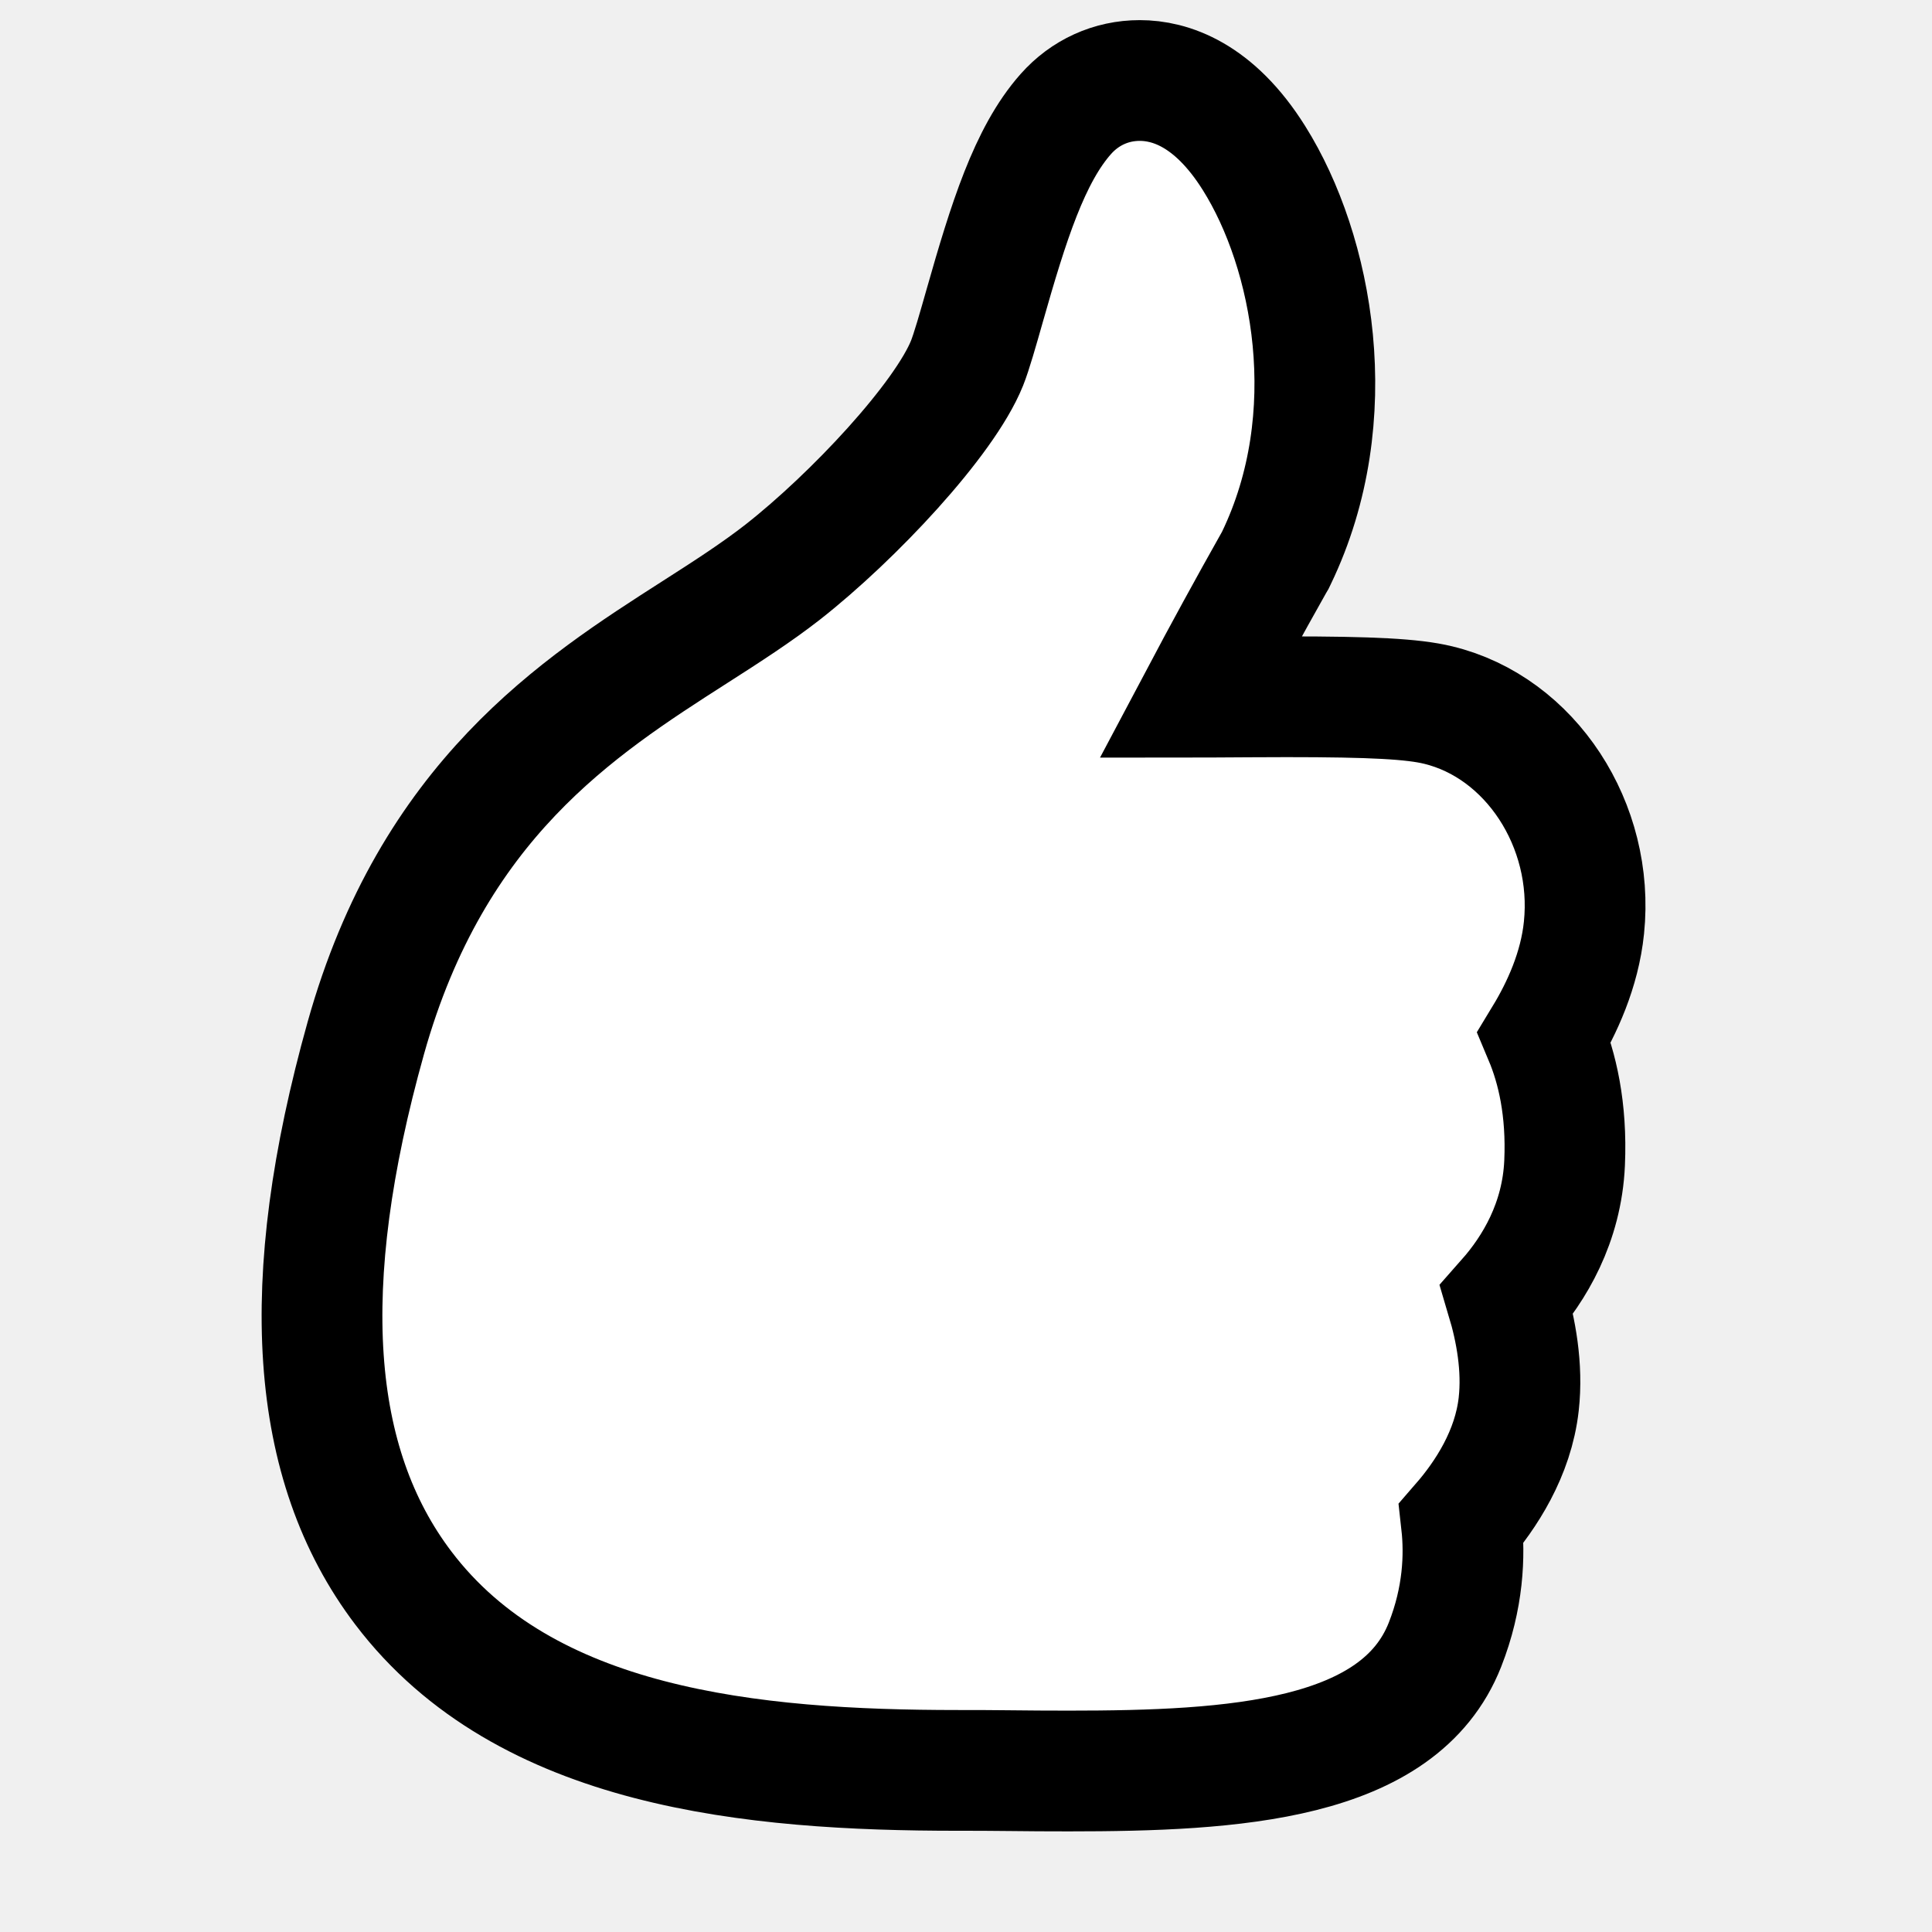
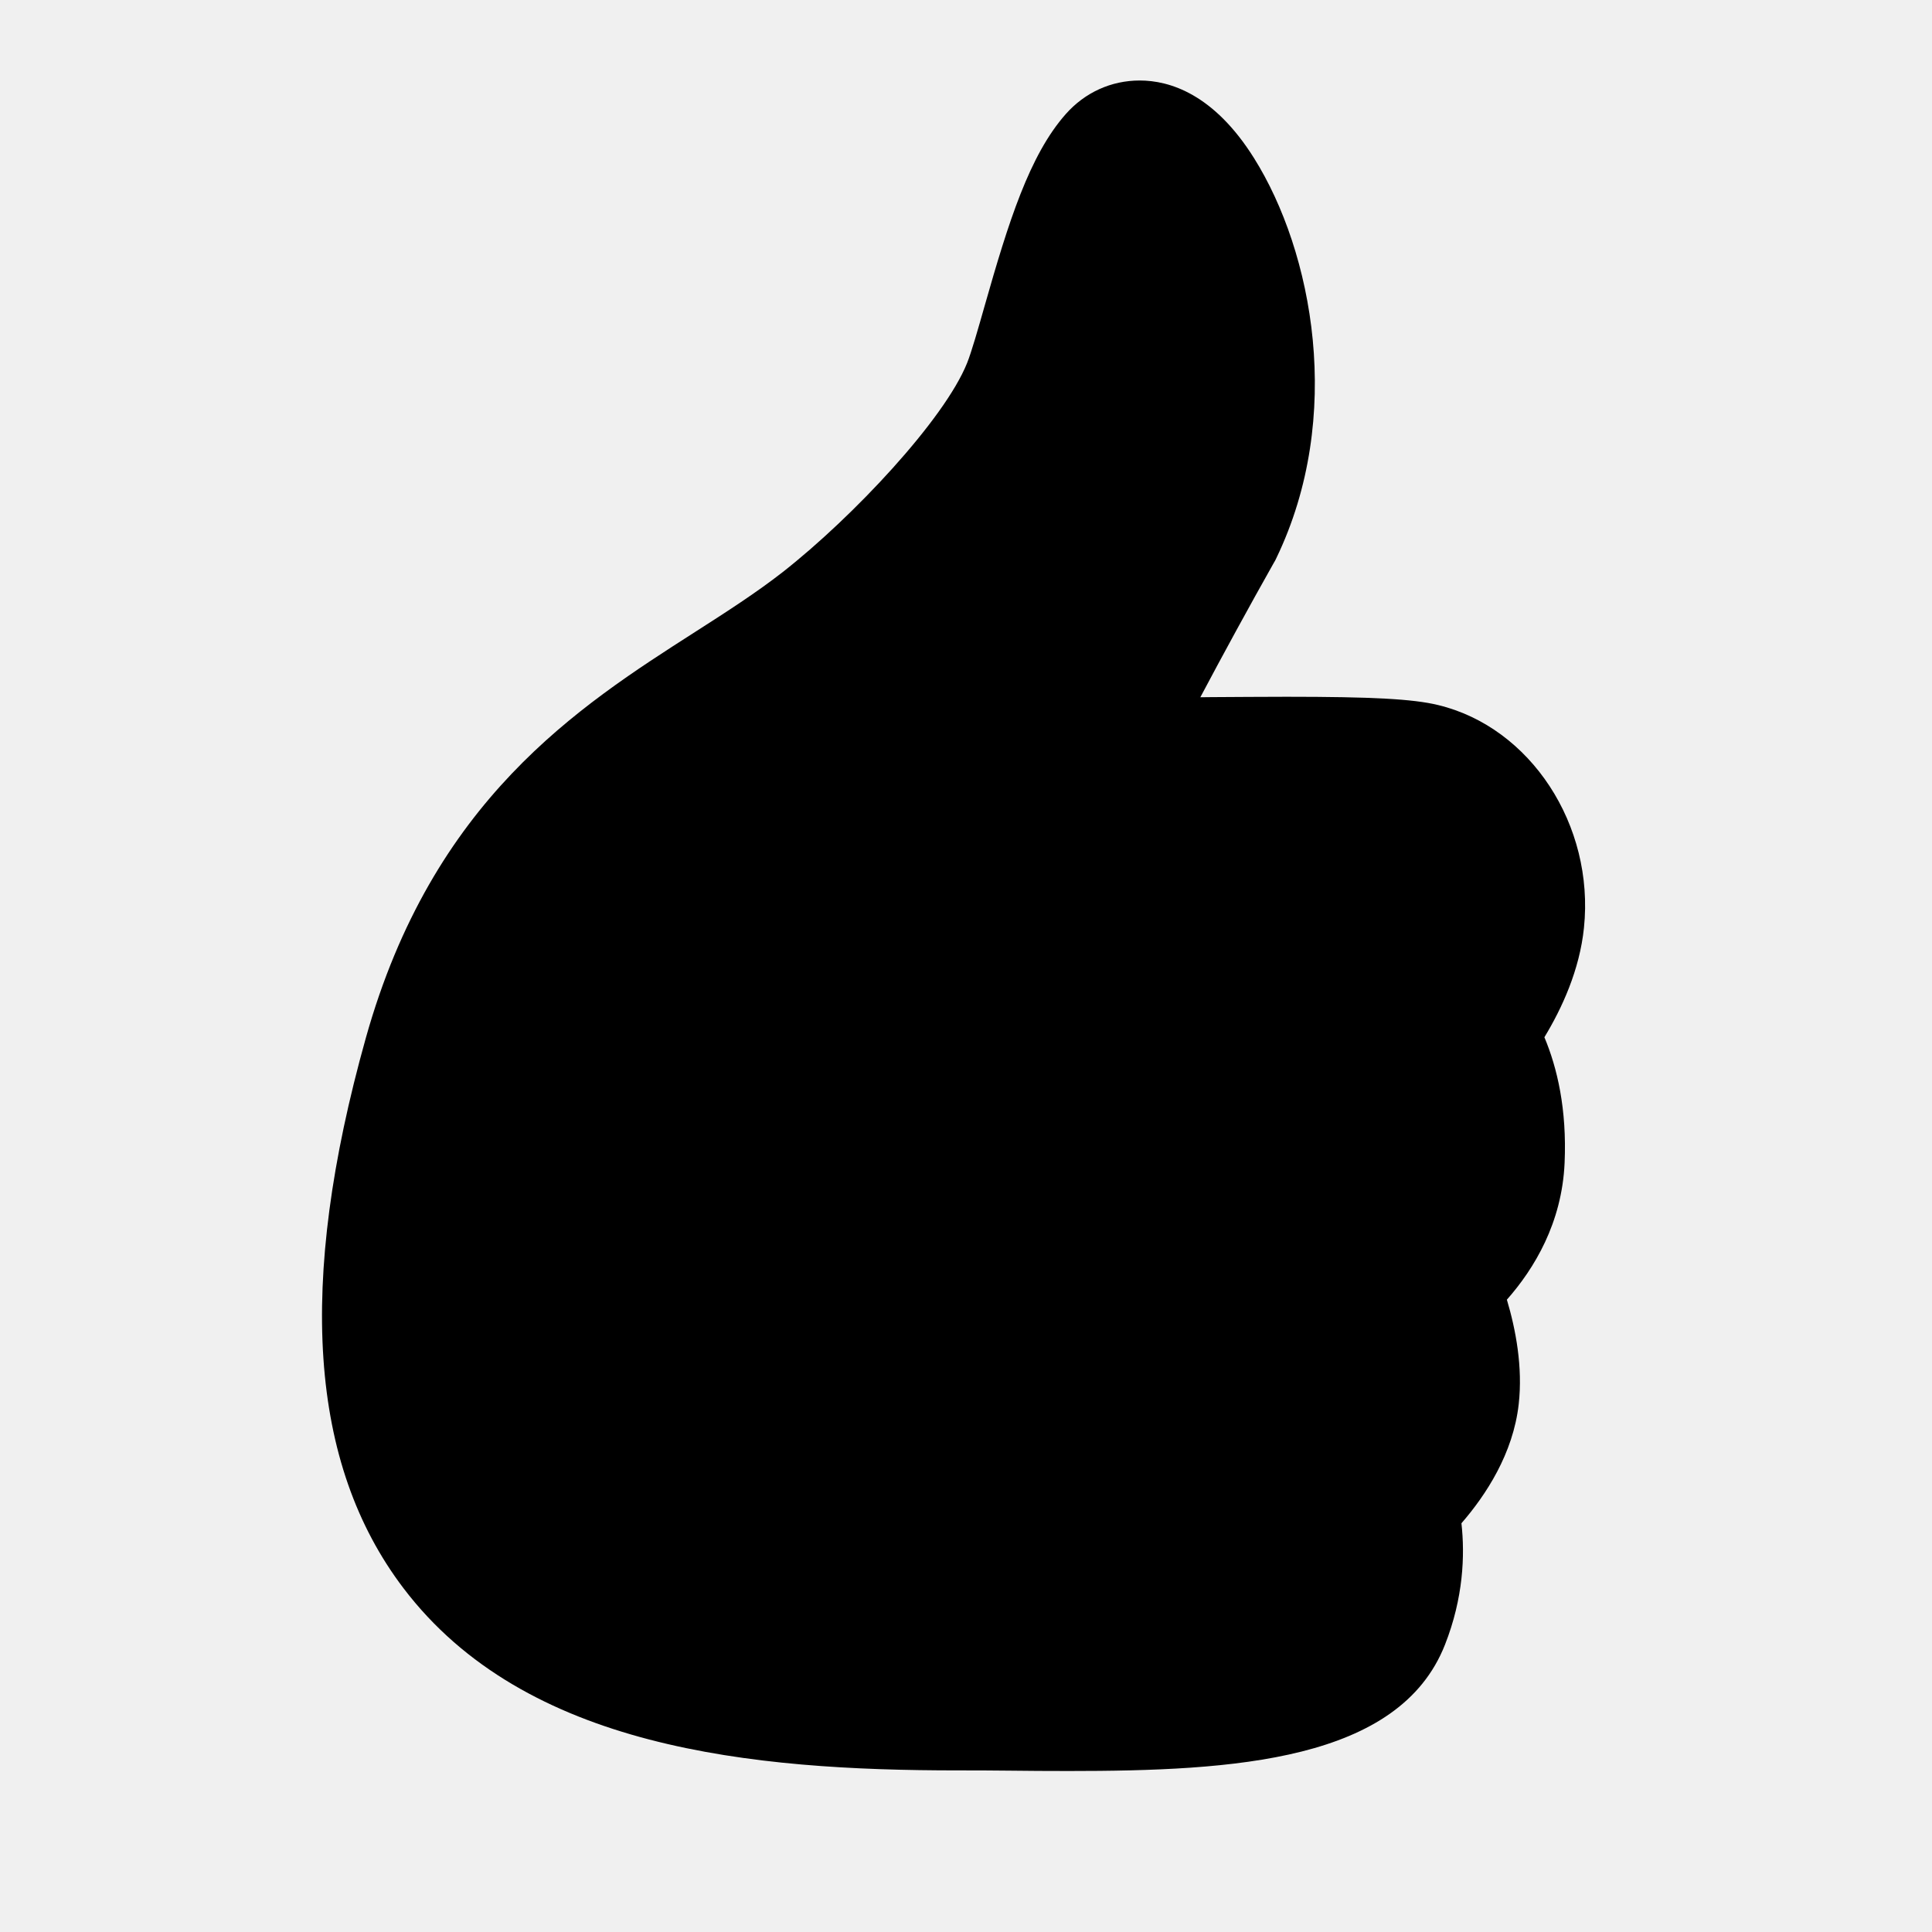
<svg xmlns="http://www.w3.org/2000/svg" width="48" height="48" viewBox="0 0 48 48">
-   <path fill="#FFF" stroke="#000" stroke-width="3" d="M25.054,43.991 C25.538,43.997 26.042,44 26.553,44 C30.656,44 34.76,43.757 35.9,40.862 C36.357,39.701 36.398,38.644 36.309,37.845 C36.918,37.144 37.595,36.111 37.732,34.885 C37.835,33.965 37.66,33.035 37.438,32.29 C38.117,31.521 38.806,30.384 38.872,28.893 C38.931,27.554 38.688,26.527 38.37,25.77 C38.806,25.051 39.246,24.098 39.353,23.05 C39.617,20.5 38.025,18.068 35.727,17.516 C35.104,17.365 34.086,17.311 31.966,17.311 C31.348,17.311 30.707,17.317 30.089,17.32 C30,17.32 29.911,17.323 29.822,17.323 C30.371,16.287 31.033,15.073 31.648,13.983 L31.681,13.927 L31.71,13.867 C33.406,10.349 32.613,6.249 31.155,3.927 C30.157,2.335 29.059,2 28.317,2 C27.607,2 26.954,2.297 26.479,2.834 C25.576,3.853 25.054,5.521 24.463,7.6 C24.303,8.164 24.136,8.749 24.026,9.022 C23.462,10.423 21.2,12.837 19.448,14.212 C18.795,14.722 18.053,15.2 17.263,15.705 C14.359,17.564 10.746,19.88 9.089,25.788 C7.376,31.899 7.682,36.37 10.021,39.454 C13.05,43.448 18.685,43.985 23.798,43.985 C24.196,43.982 24.617,43.988 25.054,43.991 L25.054,43.991 Z" />
+   <path stroke-width="3" d="M25.054,43.991 C25.538,43.997 26.042,44 26.553,44 C30.656,44 34.76,43.757 35.9,40.862 C36.357,39.701 36.398,38.644 36.309,37.845 C36.918,37.144 37.595,36.111 37.732,34.885 C37.835,33.965 37.66,33.035 37.438,32.29 C38.117,31.521 38.806,30.384 38.872,28.893 C38.931,27.554 38.688,26.527 38.37,25.77 C38.806,25.051 39.246,24.098 39.353,23.05 C39.617,20.5 38.025,18.068 35.727,17.516 C35.104,17.365 34.086,17.311 31.966,17.311 C31.348,17.311 30.707,17.317 30.089,17.32 C30,17.32 29.911,17.323 29.822,17.323 C30.371,16.287 31.033,15.073 31.648,13.983 L31.681,13.927 L31.71,13.867 C33.406,10.349 32.613,6.249 31.155,3.927 C30.157,2.335 29.059,2 28.317,2 C27.607,2 26.954,2.297 26.479,2.834 C25.576,3.853 25.054,5.521 24.463,7.6 C24.303,8.164 24.136,8.749 24.026,9.022 C23.462,10.423 21.2,12.837 19.448,14.212 C18.795,14.722 18.053,15.2 17.263,15.705 C14.359,17.564 10.746,19.88 9.089,25.788 C7.376,31.899 7.682,36.37 10.021,39.454 C13.05,43.448 18.685,43.985 23.798,43.985 C24.196,43.982 24.617,43.988 25.054,43.991 L25.054,43.991 Z" />
</svg>
